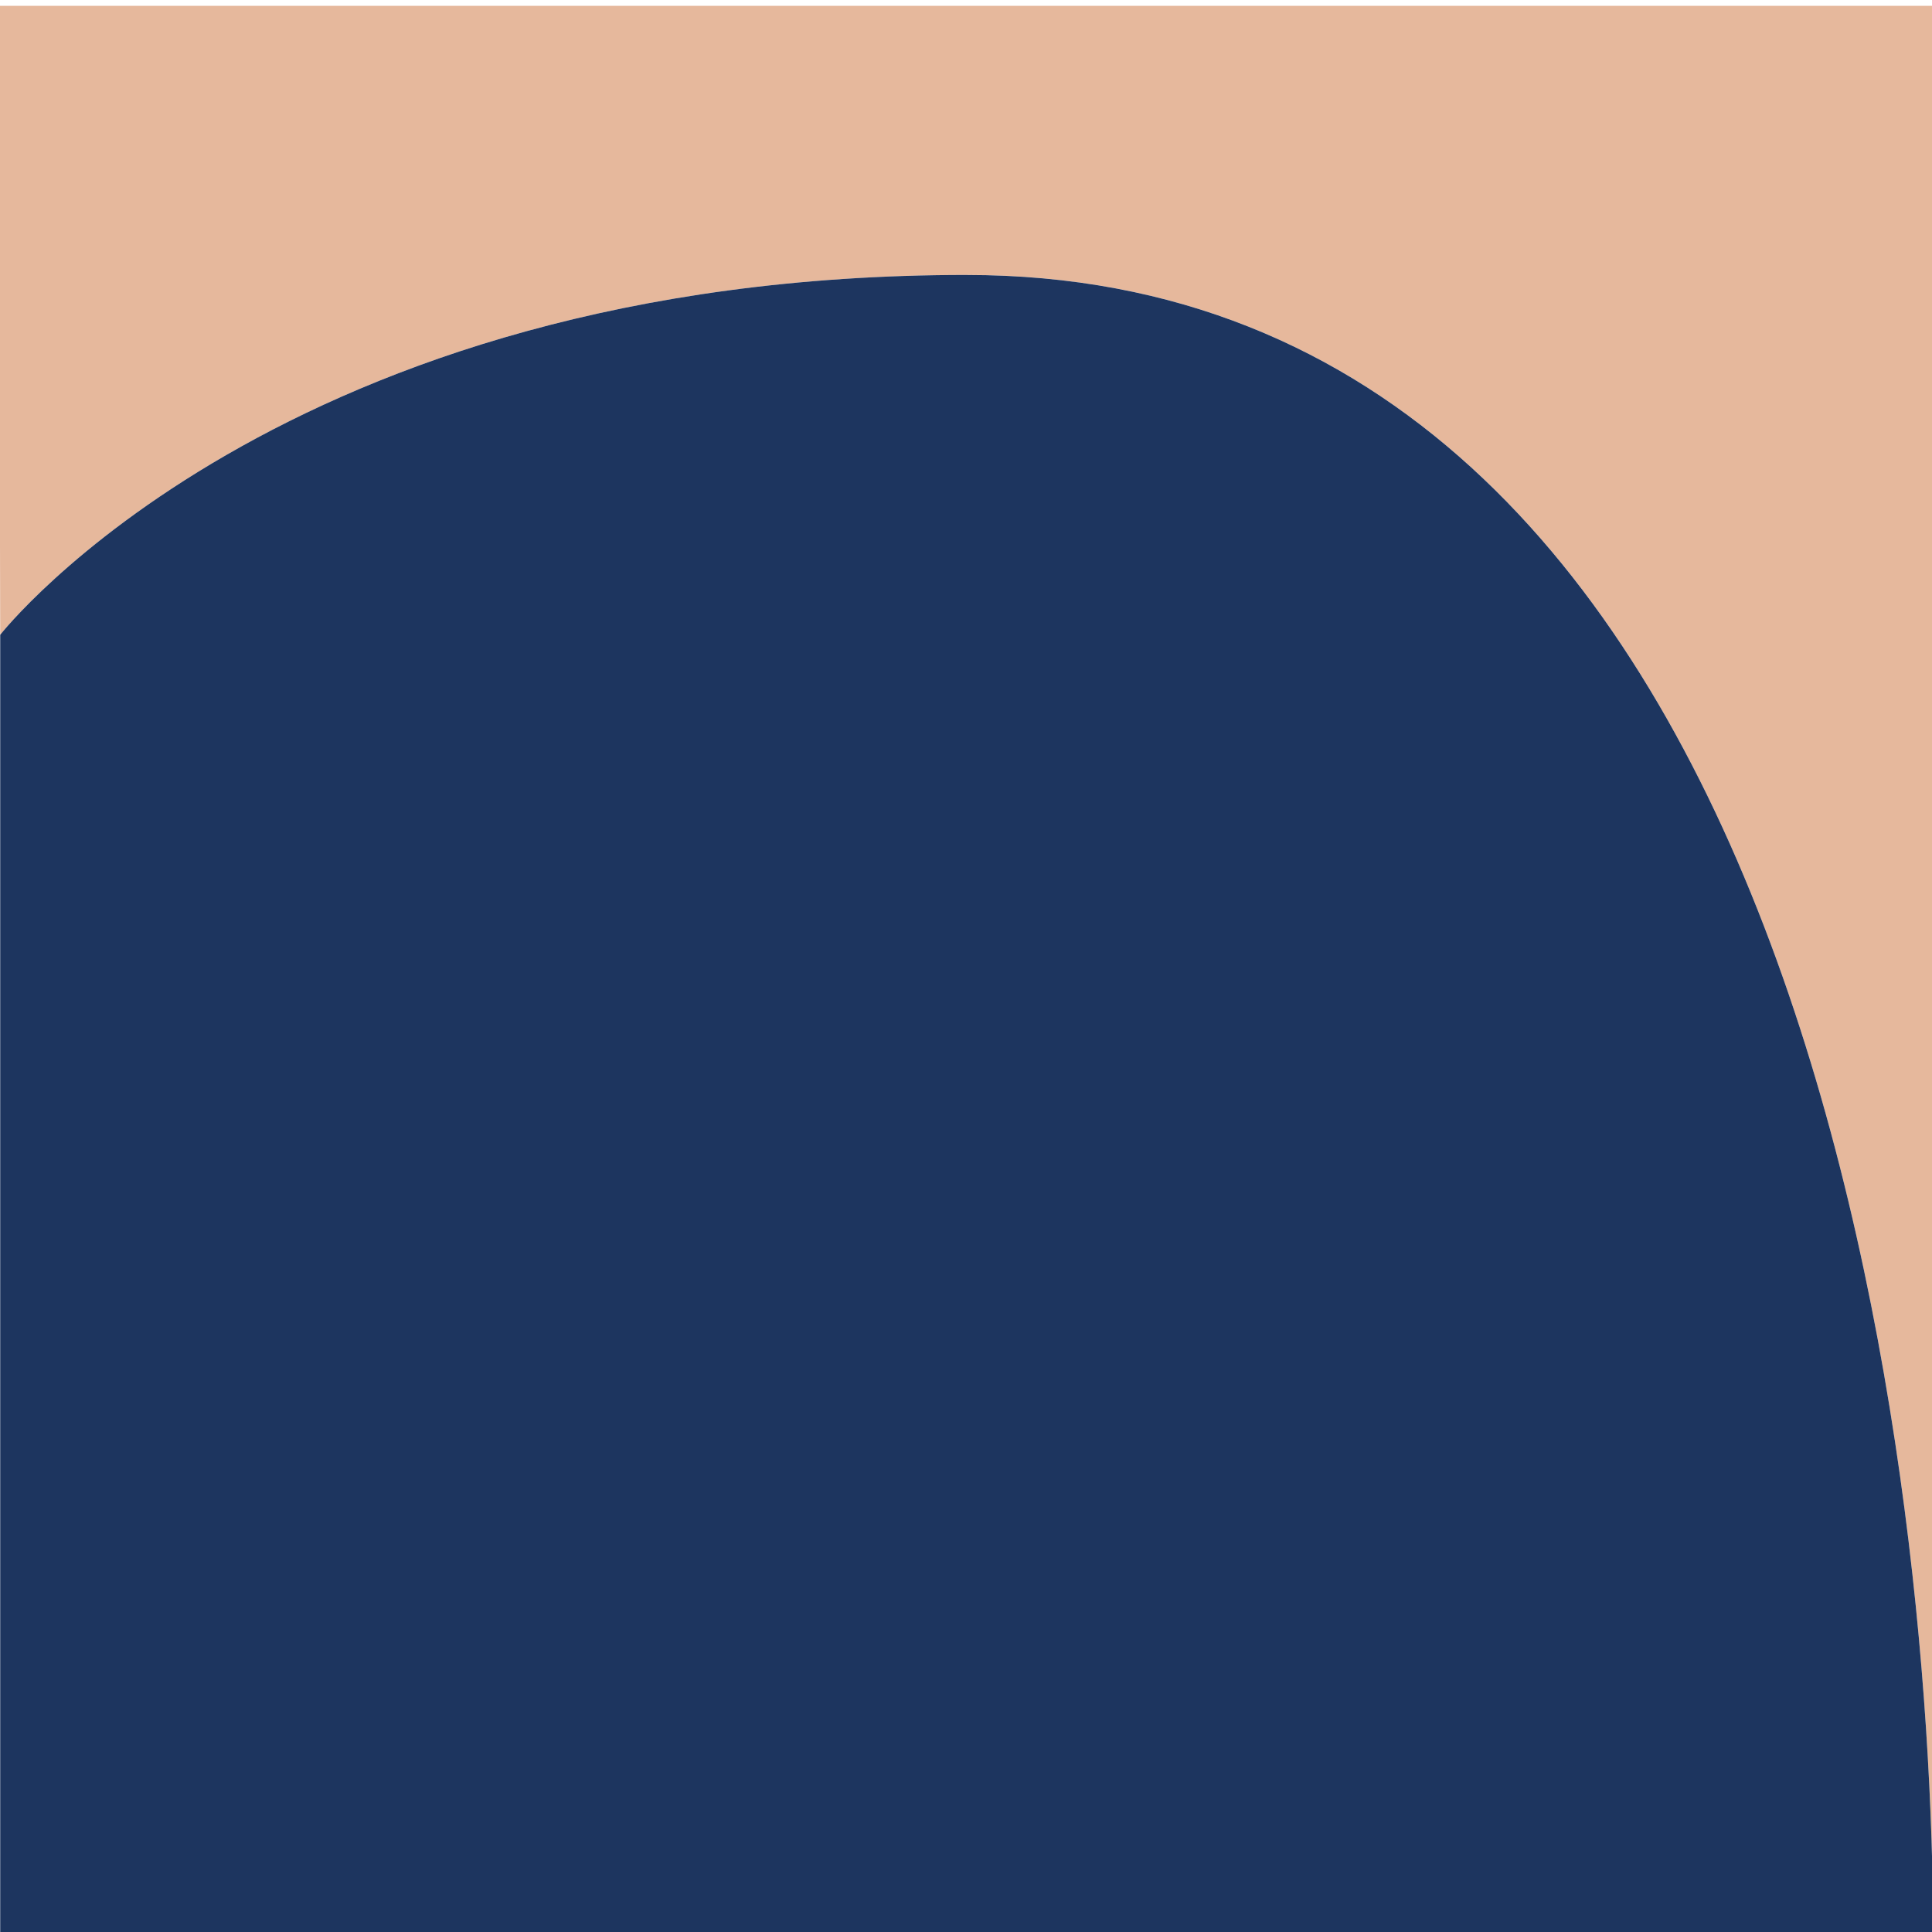
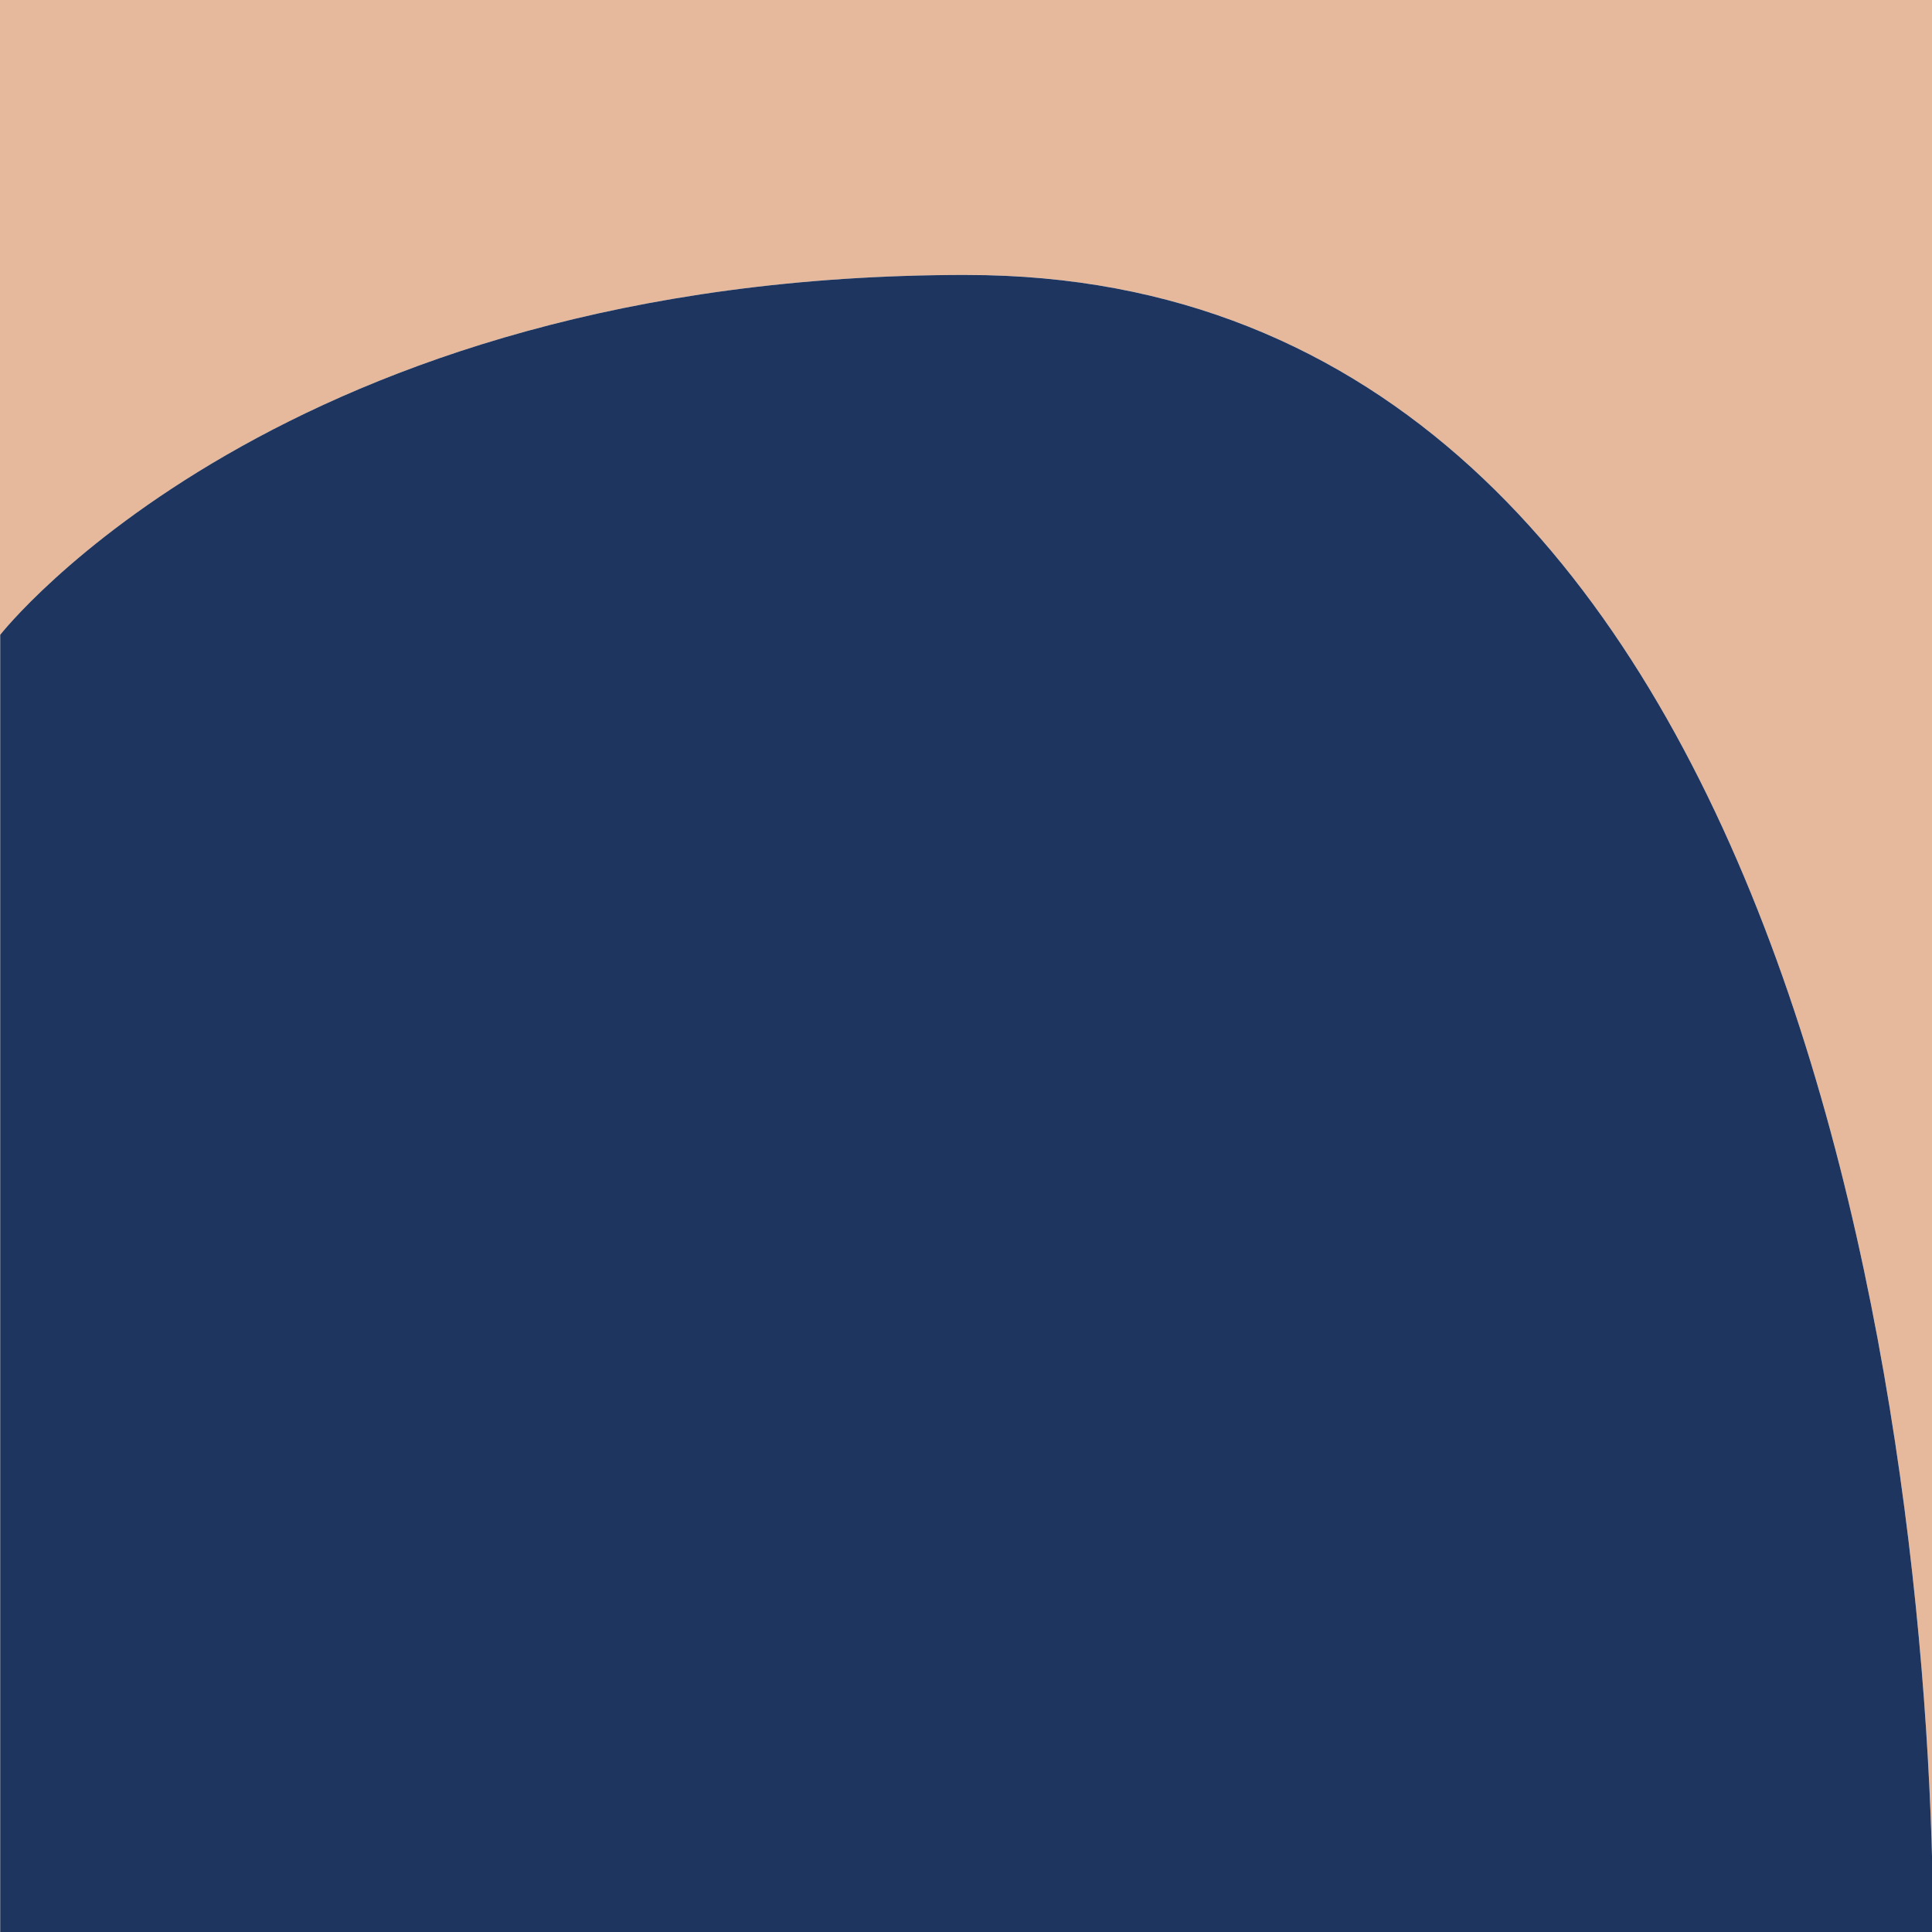
<svg xmlns="http://www.w3.org/2000/svg" width="200mm" height="200mm" viewBox="0 0 566.93 566.93">
  <g id="zone-2">
-     <path d="M.06,186.28s82.57-105.6,283.61-105.6c245.74,0,283.61,346.92,283.61,487.95V1.71H-.36L.06,186.28Z" fill="#e6b89c" />
+     <path d="M.06,186.28s82.57-105.6,283.61-105.6c232.54,0,278.94,310.65,283.26,463.53V0H0v566.93h.06V186.28Z" fill="#e6b89c" />
  </g>
  <g id="zone-1">
    <path d="M283.67,80.68C82.63,80.68.06,186.28.06,186.28v382.36s567.22,0,567.22,0c0-141.03-37.87-487.95-283.61-487.95Z" fill="#1d355f" />
  </g>
</svg>
